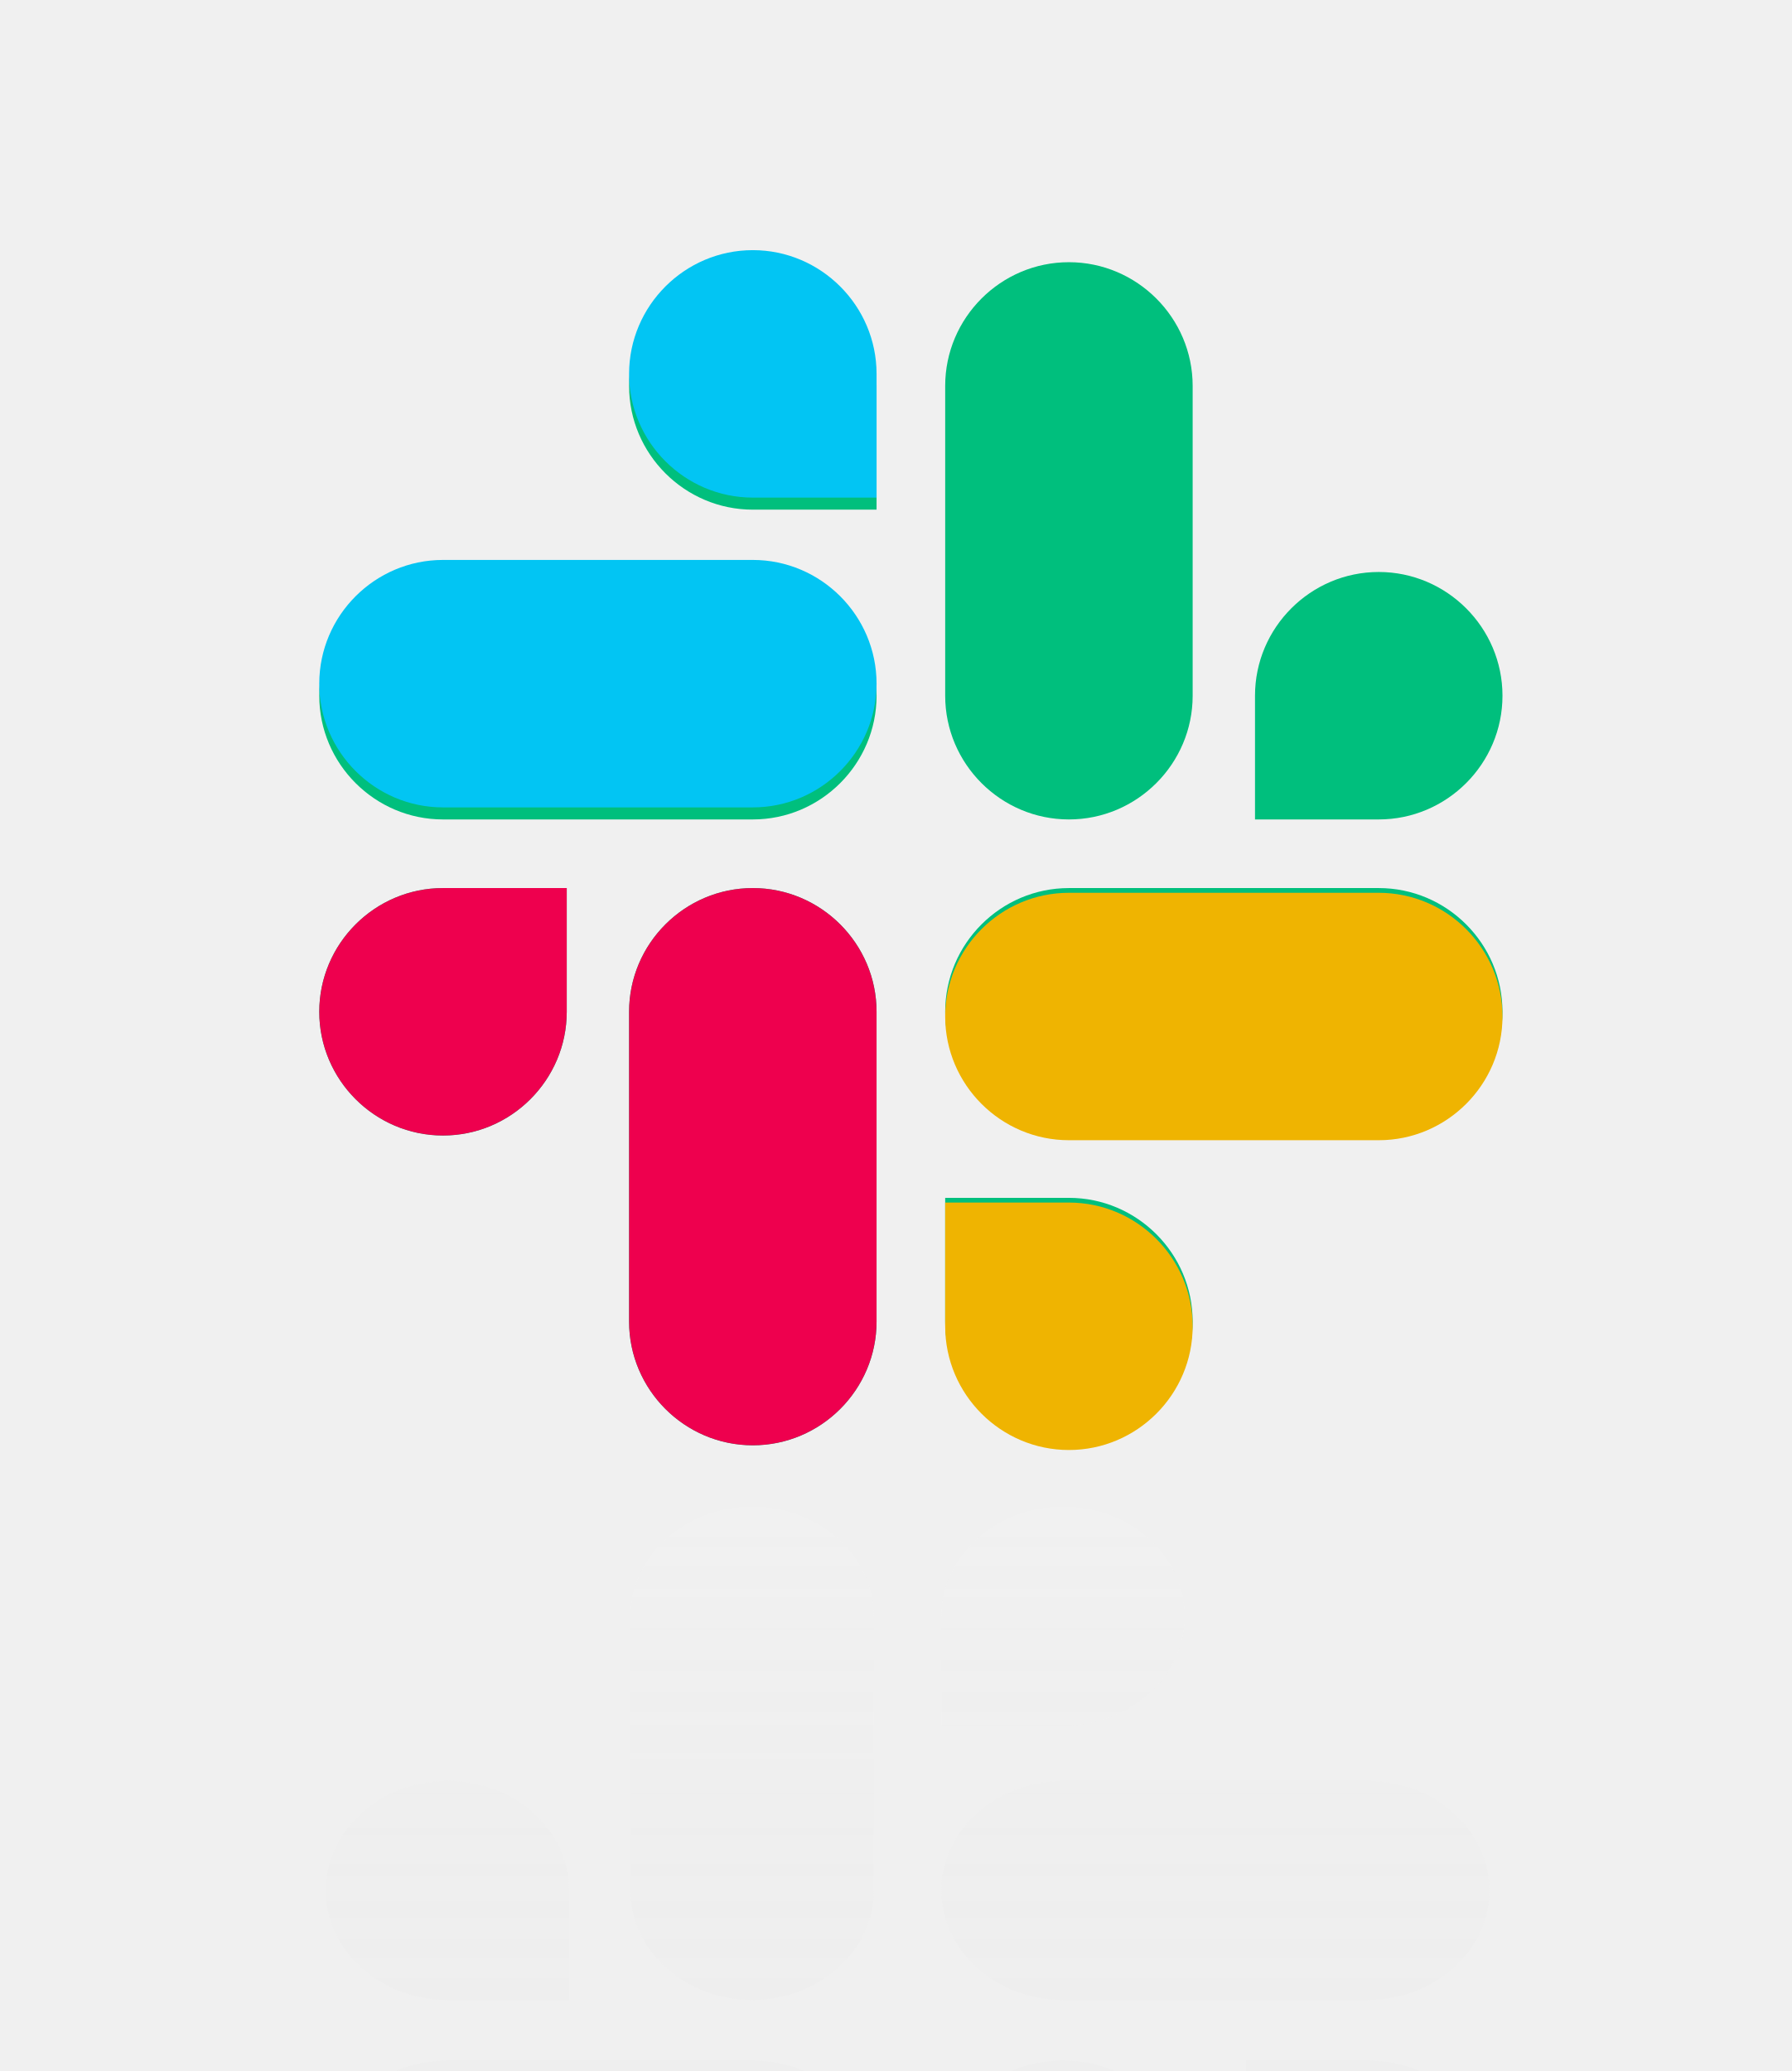
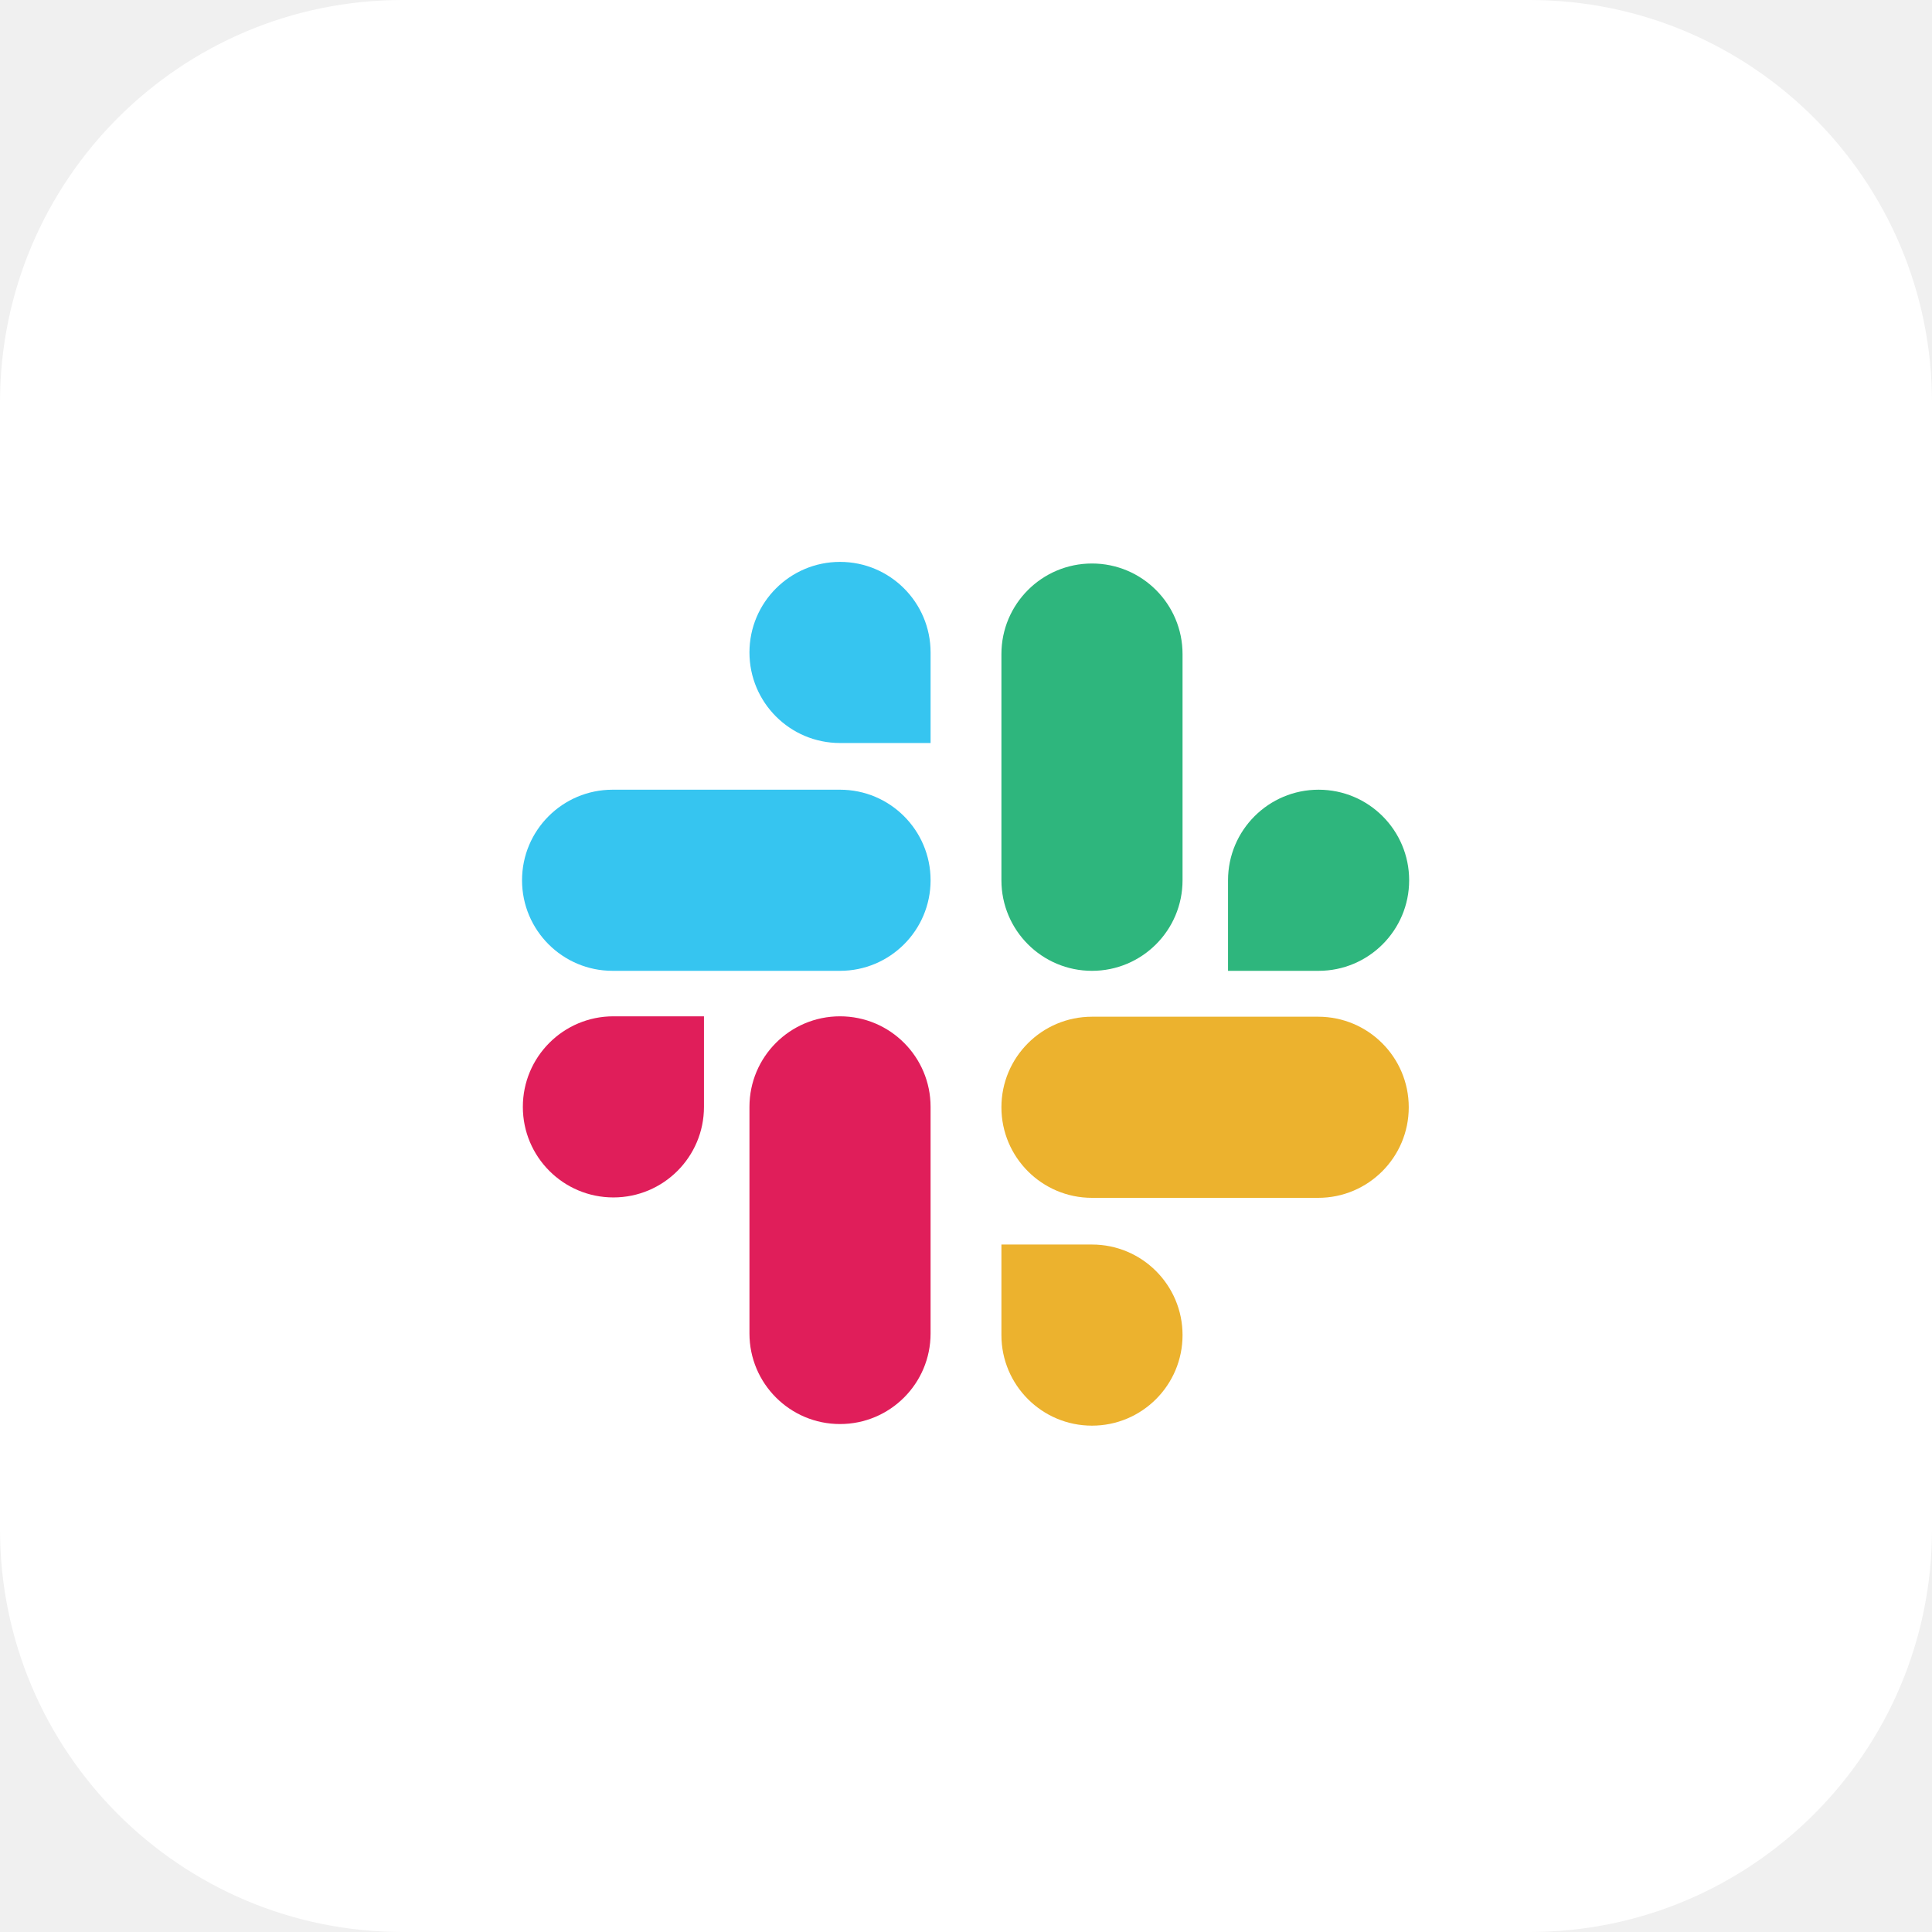
- <svg xmlns="http://www.w3.org/2000/svg" width="77" height="89" viewBox="0 0 77 89" fill="none">
-   <g clip-path="url(#clip0_2452_630)">
-     <path d="M53.542 93.261C53.542 95.851 55.893 97.967 58.771 97.967C61.649 97.967 64 95.851 64 93.261C64 90.671 61.649 88.555 58.771 88.555H53.542V93.261ZM50.908 93.261C50.908 90.671 48.557 88.555 45.679 88.555C42.801 88.555 40.45 90.671 40.45 93.261V105.044C40.45 107.634 42.801 109.75 45.679 109.75C48.557 109.75 50.908 107.634 50.908 105.044V93.261ZM45.679 74.162C48.557 74.162 50.908 72.046 50.908 69.456C50.908 66.866 48.557 64.75 45.679 64.75C42.801 64.75 40.45 66.866 40.45 69.456V74.162H45.679ZM45.679 76.533C42.801 76.533 40.45 78.649 40.45 81.239C40.45 83.829 42.801 85.945 45.679 85.945H58.771C61.649 85.945 64 83.829 64 81.239C64 78.649 61.649 76.533 58.771 76.533H45.679ZM24.457 81.239C24.457 78.649 22.107 76.533 19.229 76.533C16.351 76.533 14 78.649 14 81.239C14 83.829 16.351 85.945 19.229 85.945H24.457V81.239ZM27.092 81.239C27.092 83.829 29.443 85.945 32.321 85.945C35.199 85.945 37.55 83.829 37.55 81.239V69.456C37.55 66.866 35.199 64.75 32.321 64.75C29.443 64.75 27.092 66.866 27.092 69.456V81.239ZM32.321 100.338C29.443 100.338 27.092 102.454 27.092 105.044C27.092 107.634 29.443 109.75 32.321 109.75C35.199 109.75 37.55 107.634 37.55 105.044V100.338H32.321ZM32.321 97.967C35.199 97.967 37.55 95.851 37.55 93.261C37.55 90.671 35.199 88.555 32.321 88.555H19.229C16.351 88.555 14 90.671 14 93.261C14 95.851 16.351 97.967 19.229 97.967H32.321Z" fill="url(#paint0_linear_2452_630)" />
-     <path d="M24.353 43.481C24.353 46.407 21.962 48.798 19.036 48.798C16.109 48.798 13.719 46.407 13.719 43.481C13.719 40.554 16.109 38.164 19.036 38.164H24.353V43.481ZM27.032 43.481C27.032 40.554 29.422 38.164 32.349 38.164C35.275 38.164 37.666 40.554 37.666 43.481V56.794C37.666 59.72 35.275 62.111 32.349 62.111C29.422 62.111 27.032 59.72 27.032 56.794V43.481ZM32.349 21.902C29.422 21.902 27.032 19.511 27.032 16.585C27.032 13.658 29.422 11.268 32.349 11.268C35.275 11.268 37.666 13.658 37.666 16.585V21.902H32.349ZM32.349 24.581C35.275 24.581 37.666 26.971 37.666 29.898C37.666 32.824 35.275 35.215 32.349 35.215H19.036C16.109 35.215 13.719 32.824 13.719 29.898C13.719 26.971 16.109 24.581 19.036 24.581H32.349ZM53.928 29.898C53.928 26.971 56.318 24.581 59.245 24.581C62.171 24.581 64.562 26.971 64.562 29.898C64.562 32.824 62.171 35.215 59.245 35.215H53.928V29.898ZM51.249 29.898C51.249 32.824 48.858 35.215 45.932 35.215C43.005 35.215 40.615 32.824 40.615 29.898V16.585C40.615 13.658 43.005 11.268 45.932 11.268C48.858 11.268 51.249 13.658 51.249 16.585V29.898ZM45.932 51.477C48.858 51.477 51.249 53.868 51.249 56.794C51.249 59.72 48.858 62.111 45.932 62.111C43.005 62.111 40.615 59.72 40.615 56.794V51.477H45.932ZM45.932 48.798C43.005 48.798 40.615 46.407 40.615 43.481C40.615 40.554 43.005 38.164 45.932 38.164H59.245C62.171 38.164 64.562 40.554 64.562 43.481C64.562 46.407 62.171 48.798 59.245 48.798H45.932Z" fill="#00BF7D" />
-     <path d="M24.353 43.481C24.353 46.407 21.962 48.798 19.036 48.798C16.109 48.798 13.719 46.407 13.719 43.481C13.719 40.554 16.109 38.164 19.036 38.164H24.353V43.481ZM27.032 43.481C27.032 40.554 29.422 38.164 32.349 38.164C35.275 38.164 37.666 40.554 37.666 43.481V56.794C37.666 59.72 35.275 62.111 32.349 62.111C29.422 62.111 27.032 59.72 27.032 56.794V43.481Z" fill="#EE004E" />
-     <path d="M32.349 21.384C29.422 21.384 27.032 18.993 27.032 16.067C27.032 13.141 29.422 10.75 32.349 10.75C35.275 10.75 37.666 13.141 37.666 16.067V21.384H32.349ZM32.349 24.063C35.275 24.063 37.666 26.453 37.666 29.38C37.666 32.306 35.275 34.697 32.349 34.697H19.036C16.109 34.697 13.719 32.306 13.719 29.38C13.719 26.453 16.109 24.063 19.036 24.063H32.349Z" fill="#02C5F3" />
-     <path d="M45.932 51.679C48.859 51.679 51.249 54.07 51.249 56.996C51.249 59.923 48.859 62.313 45.932 62.313C43.006 62.313 40.615 59.923 40.615 56.996V51.679H45.932ZM45.932 49C43.006 49 40.615 46.61 40.615 43.683C40.615 40.757 43.006 38.367 45.932 38.367H59.245C62.172 38.367 64.562 40.757 64.562 43.683C64.562 46.61 62.172 49 59.245 49H45.932Z" fill="#EFB401" />
-   </g>
-   <defs>
-     <linearGradient id="paint0_linear_2452_630" x1="39" y1="64.75" x2="39" y2="109.75" gradientUnits="userSpaceOnUse">
-       <stop stop-color="white" stop-opacity="0.1" />
-       <stop offset="1" stop-color="#999999" stop-opacity="0" />
-     </linearGradient>
-     <clipPath id="clip0_2452_630">
-       <rect width="77" height="89" fill="white" />
-     </clipPath>
-   </defs>
+ <svg xmlns="http://www.w3.org/2000/svg" width="48" height="48" viewBox="0 0 48 48" fill="none">
+   <rect width="48" height="48" rx="10" fill="#fff" />
+   <path d="M17.49 27.5a2.25 2.25 0 1 1-2.25-2.25h2.25v2.25zm1.13 0a2.25 2.25 0 1 1 4.5 0v5.63a2.25 2.25 0 1 1-4.5 0V27.5z" fill="#E01E5A" />
+   <path d="M20.87 18.46a2.25 2.25 0 1 1 2.25-2.25v2.25h-2.25zm0 1.16a2.25 2.25 0 1 1 0 4.5h-5.65a2.25 2.25 0 1 1 0-4.5h5.65z" fill="#36C5F0" />
+   <path d="M30.51 21.87a2.25 2.25 0 1 1 2.25 2.25h-2.25v-2.25zm-1.13 0a2.25 2.25 0 1 1-4.5 0v-5.62a2.25 2.25 0 1 1 4.5 0v5.62z" fill="#2EB67D" />
+   <path d="M27.13 30.92a2.25 2.25 0 1 1-2.25 2.25v-2.25h2.25zm0-1.16a2.25 2.25 0 1 1 0-4.5h5.62a2.25 2.25 0 1 1 0 4.5h-5.62z" fill="#ECB22E" />
</svg>
